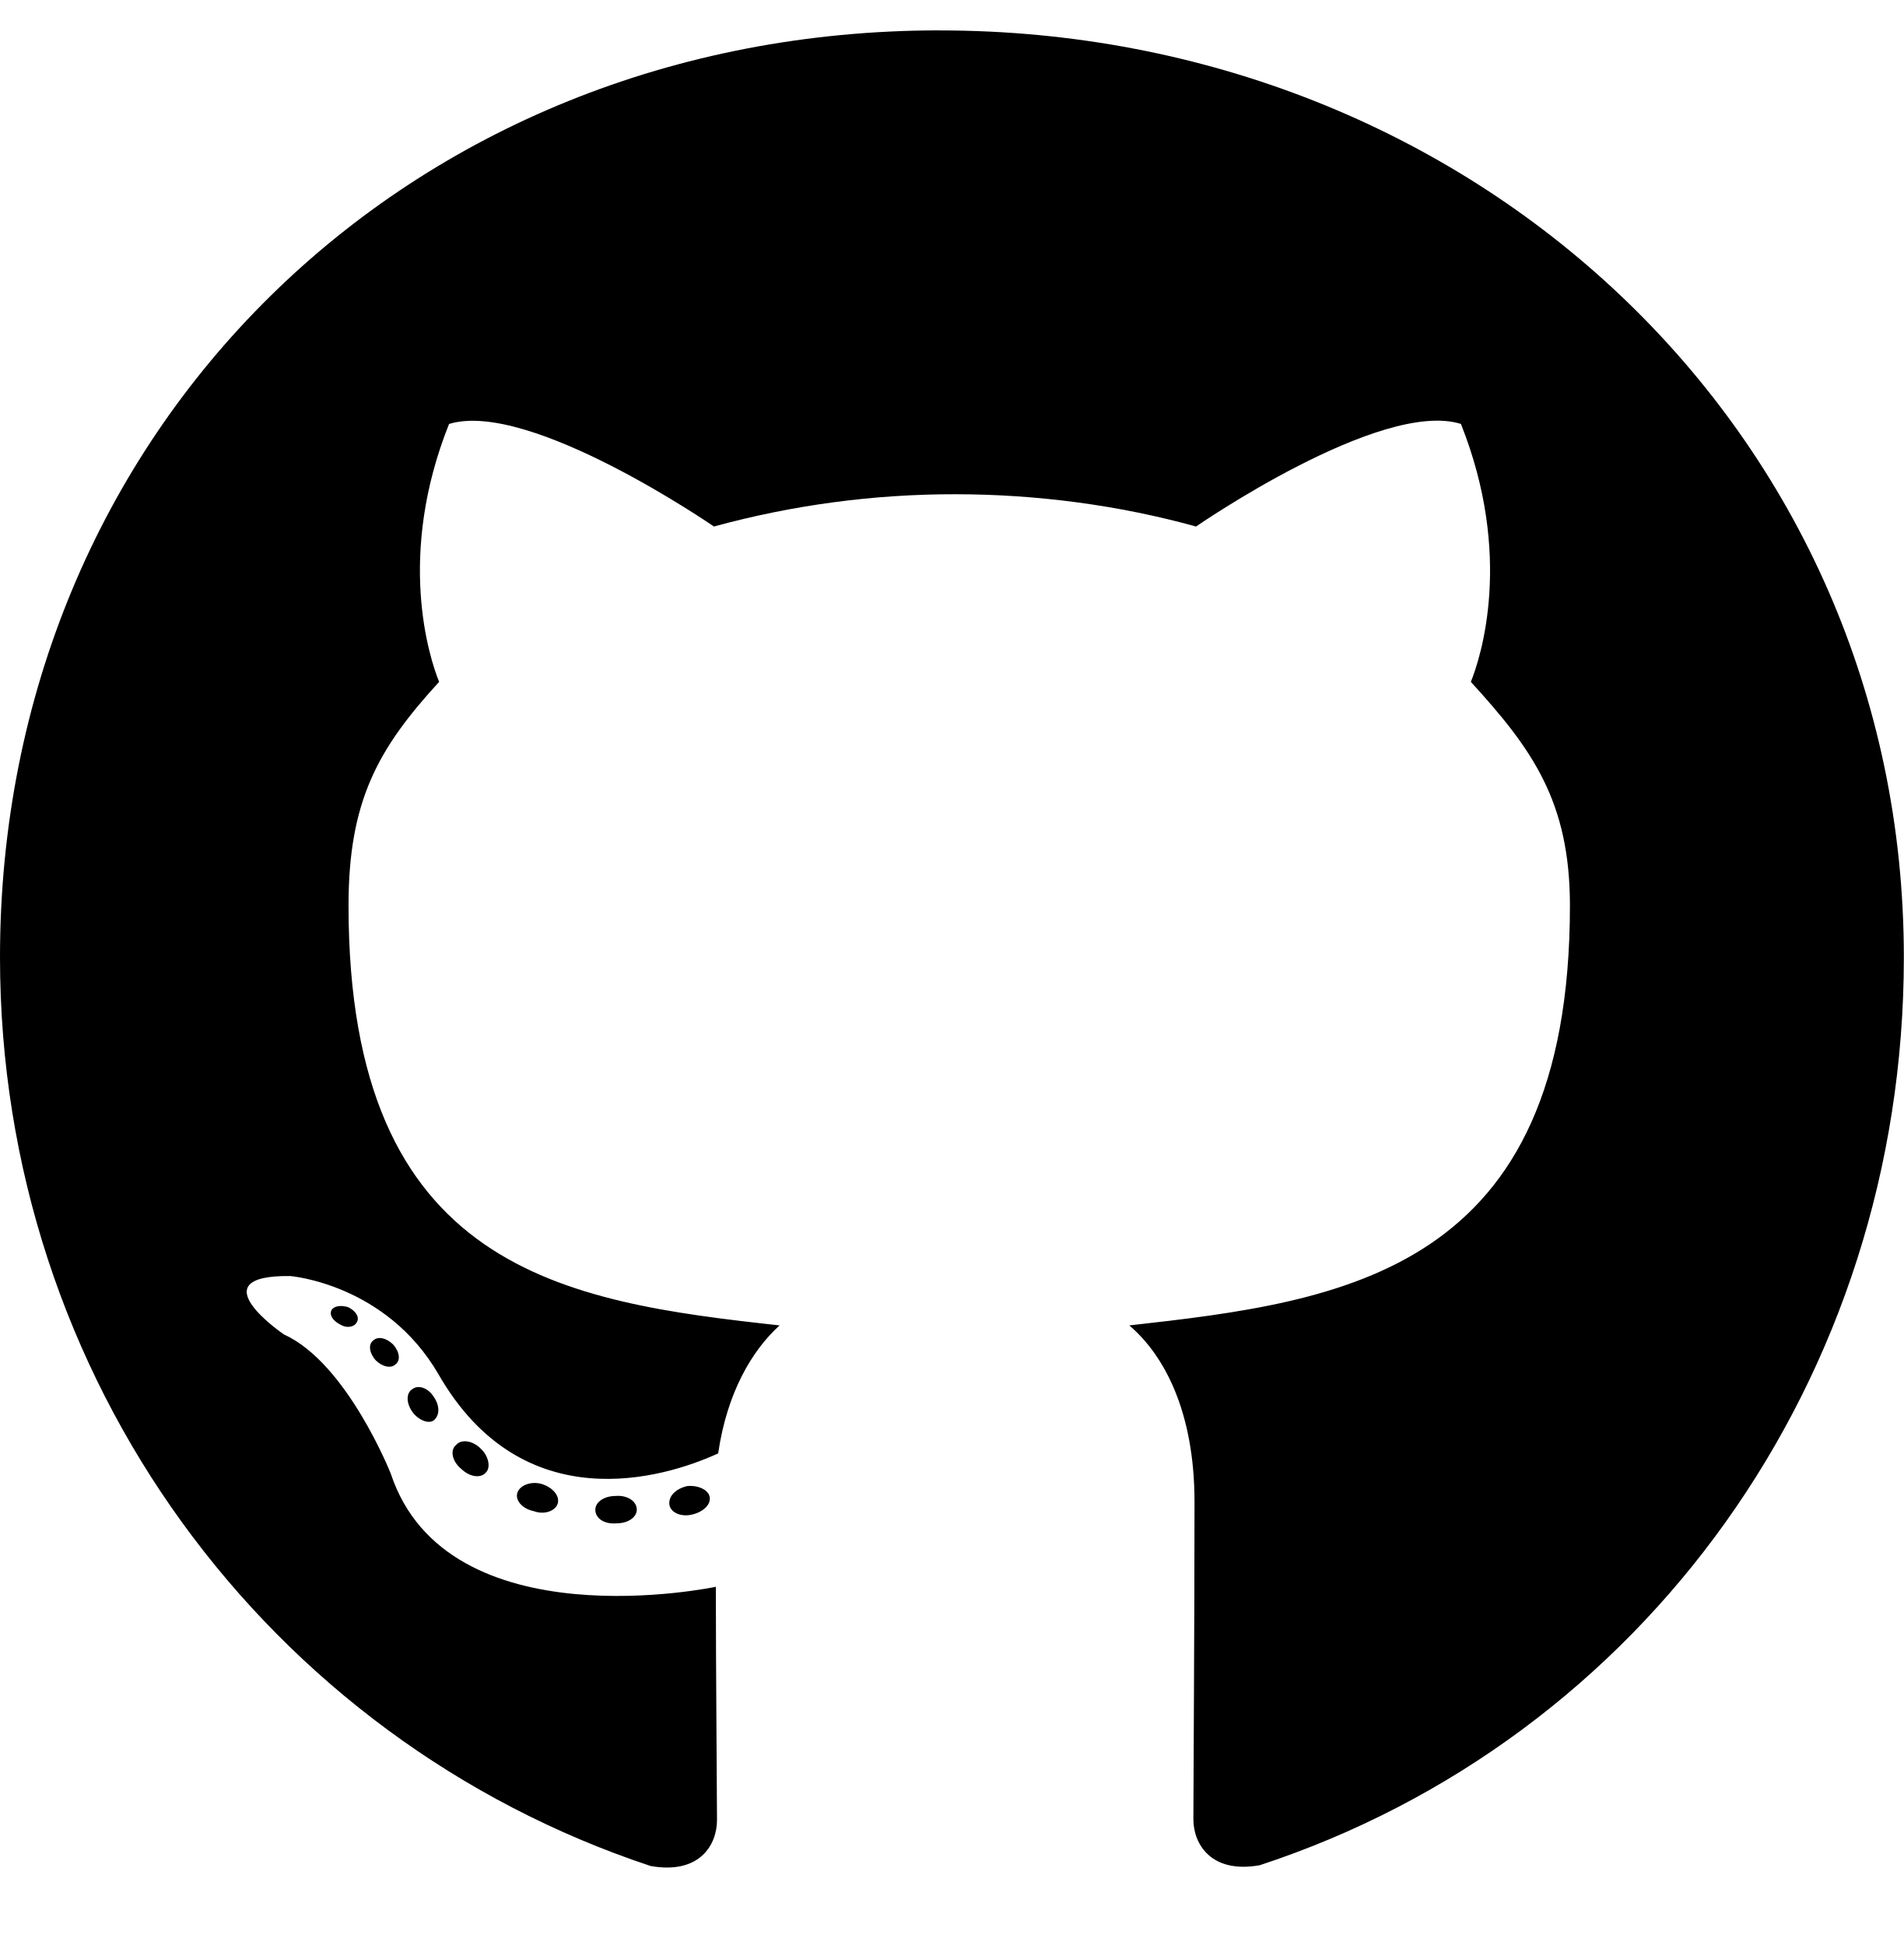
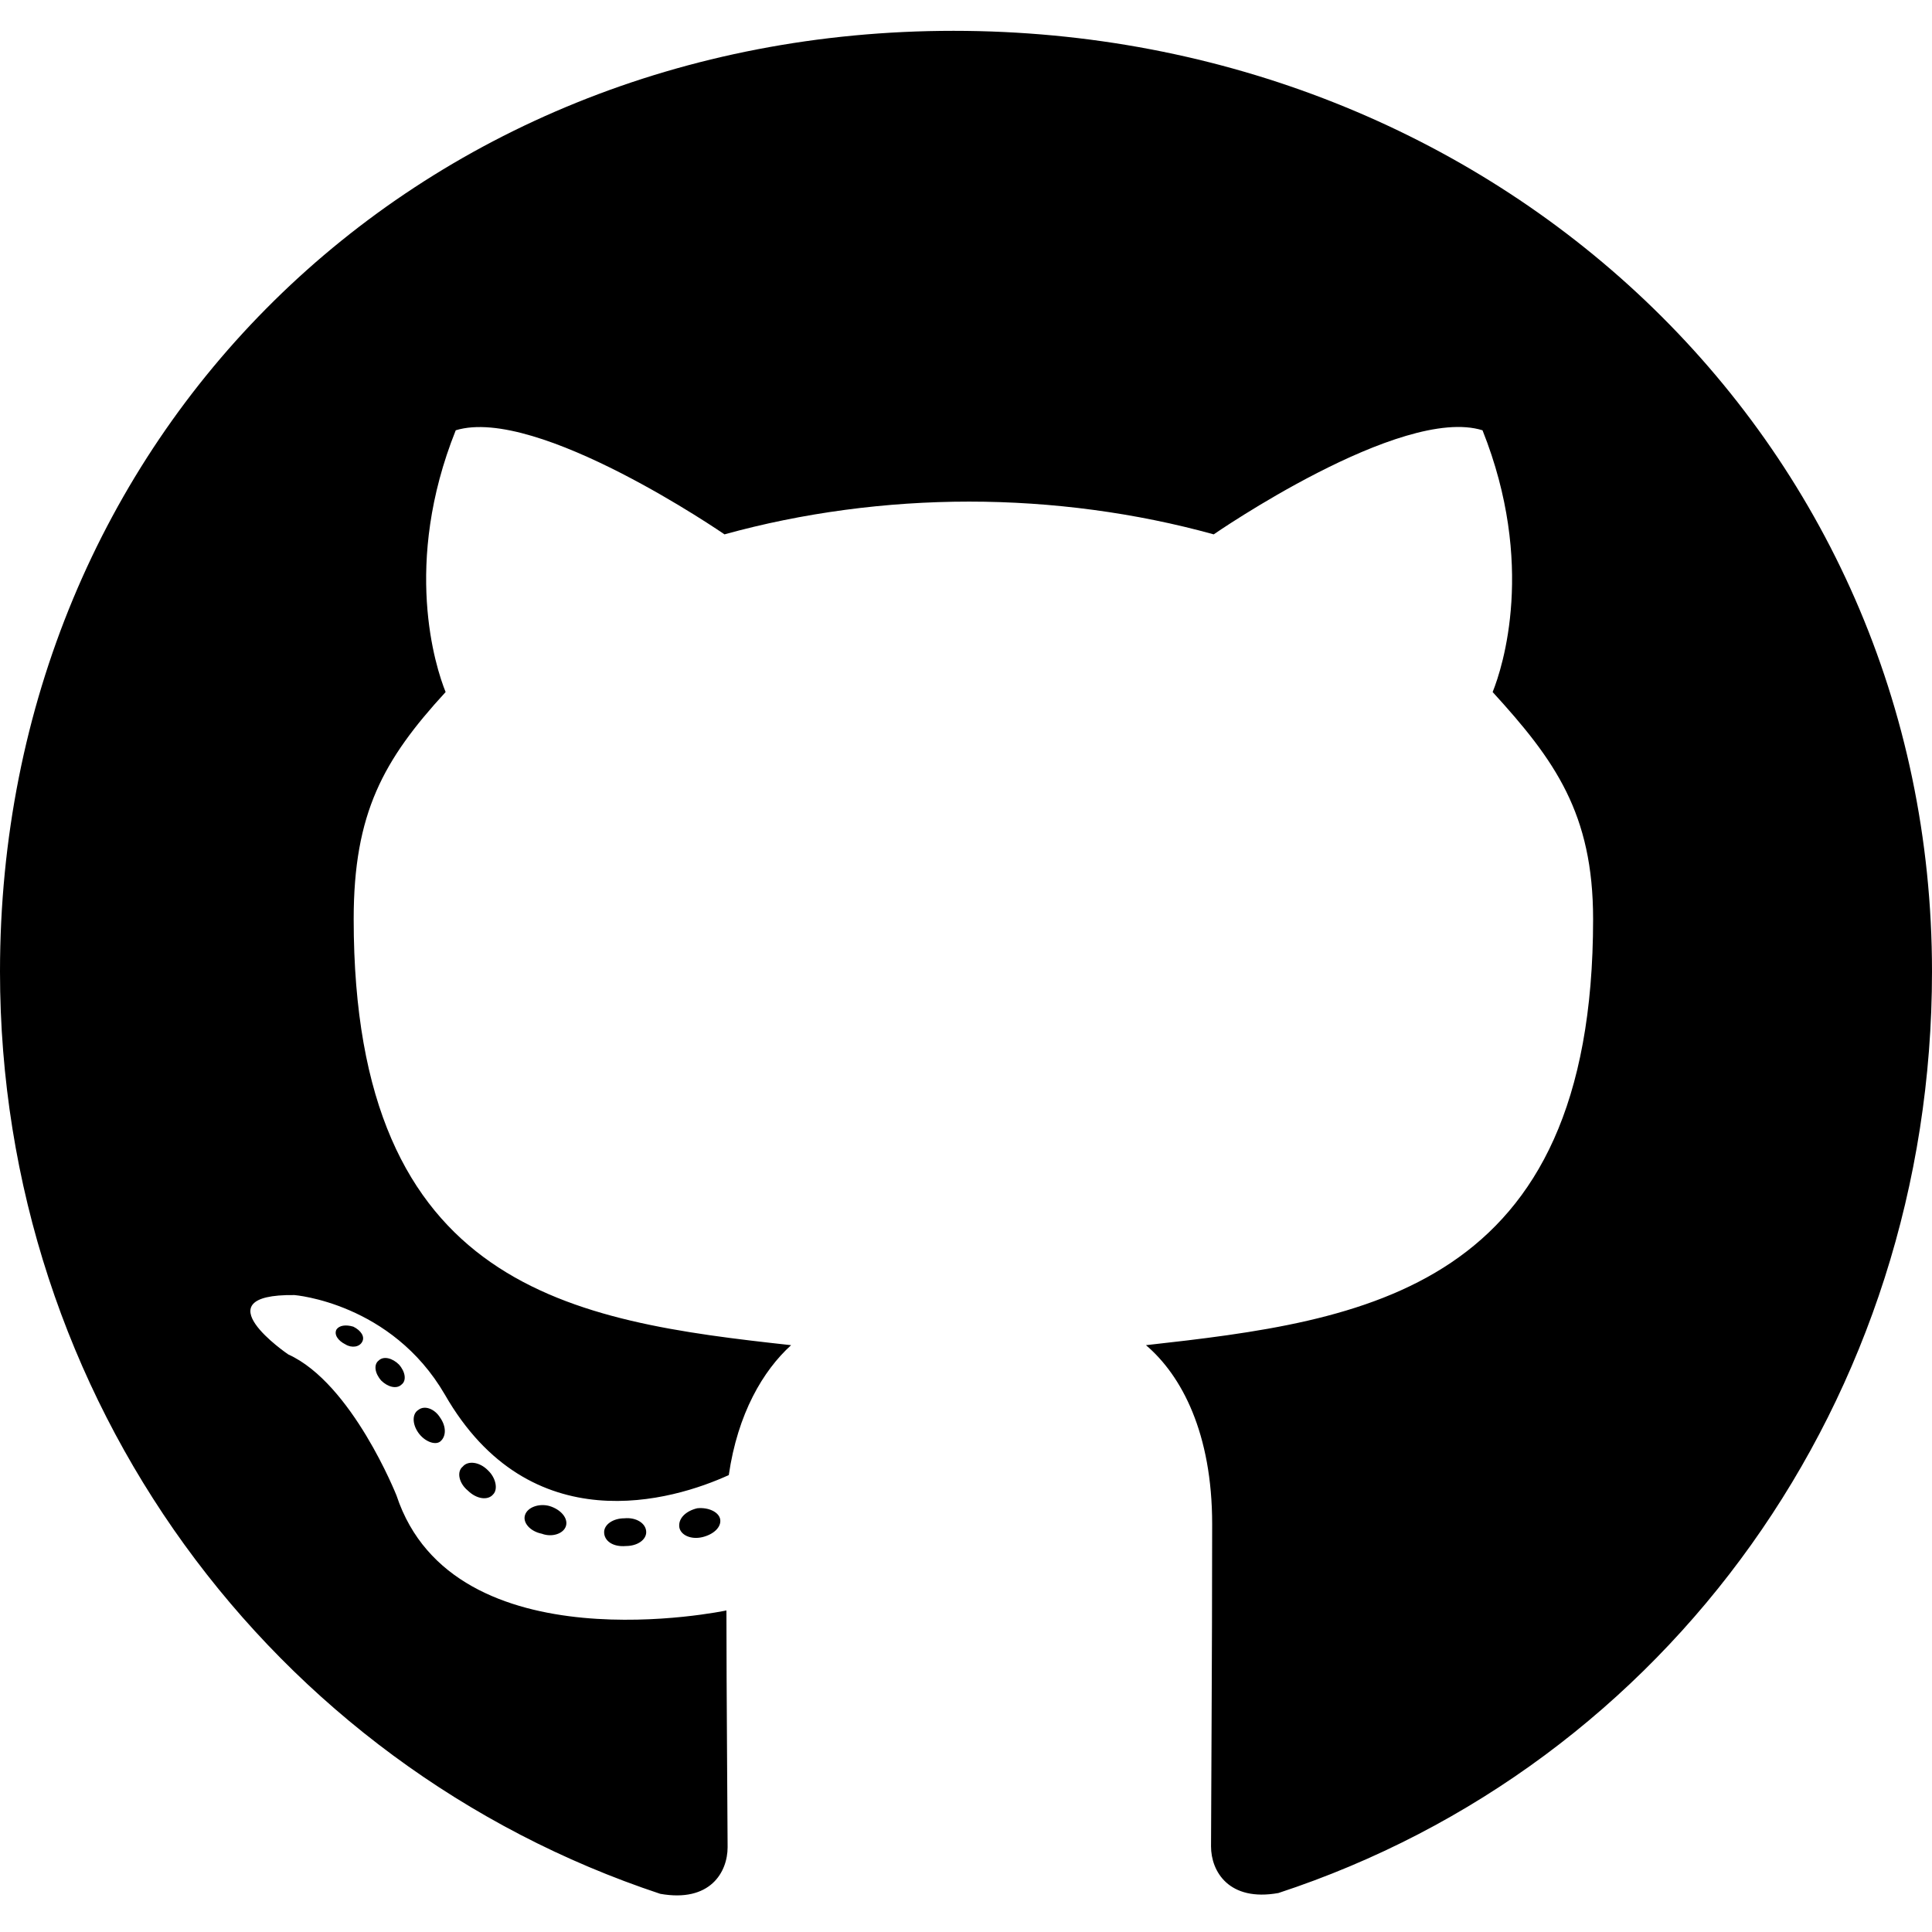
- <svg xmlns="http://www.w3.org/2000/svg" width="46" height="47" fill="none">
-   <path d="M15.386 36.48c0 .184-.213.33-.482.33-.306.028-.52-.119-.52-.33 0-.183.214-.33.482-.33.279-.028.52.119.52.33Zm-2.884-.413c-.065.184.12.395.398.45.242.092.52 0 .575-.184.056-.183-.12-.395-.398-.477-.242-.064-.51.027-.575.211Zm4.099-.156c-.27.064-.455.239-.427.45.028.183.27.303.547.238.27-.064.455-.238.427-.422-.028-.174-.278-.294-.547-.266ZM22.703.734C9.84.734 0 10.401 0 23.133c0 10.18 6.473 18.892 15.72 21.958 1.187.21 1.604-.514 1.604-1.111 0-.57-.028-3.709-.028-5.636 0 0-6.492 1.377-7.855-2.736 0 0-1.057-2.671-2.578-3.36 0 0-2.124-1.441.148-1.413 0 0 2.31.183 3.58 2.368 2.031 3.543 5.435 2.524 6.761 1.918.213-1.468.816-2.487 1.484-3.093-5.184-.57-10.415-1.313-10.415-10.144 0-2.524.705-3.79 2.189-5.407-.242-.596-1.03-3.056.24-6.232 1.94-.597 6.4 2.478 6.4 2.478a22.002 22.002 0 0 1 5.824-.78c1.976 0 3.97.266 5.824.78 0 0 4.461-3.084 6.4-2.479 1.27 3.186.482 5.637.24 6.233 1.485 1.625 2.394 2.892 2.394 5.407 0 8.859-5.463 9.566-10.647 10.144.853.725 1.576 2.102 1.576 4.26 0 3.093-.027 6.92-.027 7.674 0 .596.426 1.321 1.604 1.11C39.712 42.025 46 33.313 46 23.132 46 10.402 35.566.735 22.703.735ZM9.015 32.395c-.121.092-.093.303.064.477.149.147.362.212.483.092.12-.091.092-.303-.065-.477-.149-.147-.362-.211-.482-.092Zm-1.002-.743c-.065.119.028.266.213.358.149.091.334.064.399-.065.065-.119-.028-.266-.213-.358-.186-.055-.334-.027-.4.065Zm3.005 3.267c-.149.12-.093.395.12.57.214.21.483.238.603.092.12-.12.065-.395-.12-.57-.205-.21-.483-.238-.603-.092ZM9.96 33.57c-.148.092-.148.33 0 .542.149.21.4.303.52.21.148-.119.148-.357 0-.568-.13-.211-.371-.303-.52-.184Z" fill="#000" />
+ <svg xmlns="http://www.w3.org/2000/svg" width="46" height="46" viewBox="0 0 46 46" fill="none">
+   <path d="M15.386 36.48C15.386 36.664 15.173 36.81 14.904 36.81C14.598 36.838 14.384 36.691 14.384 36.48C14.384 36.297 14.598 36.15 14.867 36.15C15.145 36.122 15.386 36.269 15.386 36.48ZM12.502 36.067C12.437 36.251 12.622 36.462 12.9 36.517C13.142 36.609 13.42 36.517 13.475 36.333C13.531 36.15 13.355 35.938 13.077 35.856C12.835 35.792 12.566 35.883 12.502 36.067ZM16.601 35.911C16.332 35.975 16.146 36.15 16.174 36.361C16.202 36.544 16.443 36.664 16.721 36.599C16.99 36.535 17.176 36.361 17.148 36.177C17.12 36.003 16.87 35.883 16.601 35.911ZM22.703 0.734C9.84 0.734 0 10.401 0 23.133C0 33.313 6.473 42.025 15.72 45.091C16.907 45.302 17.324 44.577 17.324 43.98C17.324 43.411 17.296 40.271 17.296 38.344C17.296 38.344 10.804 39.721 9.441 35.608C9.441 35.608 8.384 32.937 6.863 32.248C6.863 32.248 4.739 30.807 7.011 30.835C7.011 30.835 9.321 31.018 10.591 33.203C12.622 36.746 16.026 35.727 17.352 35.121C17.565 33.653 18.168 32.634 18.836 32.028C13.652 31.459 8.421 30.715 8.421 21.884C8.421 19.36 9.126 18.093 10.61 16.477C10.368 15.881 9.58 13.421 10.851 10.245C12.789 9.648 17.25 12.723 17.25 12.723C19.105 12.209 21.099 11.943 23.074 11.943C25.05 11.943 27.044 12.209 28.898 12.723C28.898 12.723 33.359 9.639 35.298 10.245C36.568 13.43 35.78 15.881 35.539 16.477C37.023 18.102 37.931 19.369 37.931 21.884C37.931 30.743 32.469 31.45 27.285 32.028C28.138 32.753 28.861 34.13 28.861 36.287C28.861 39.381 28.834 43.209 28.834 43.962C28.834 44.558 29.26 45.283 30.438 45.072C39.712 42.025 46 33.313 46 23.133C46 10.401 35.566 0.734 22.703 0.734ZM9.015 32.395C8.894 32.487 8.922 32.698 9.079 32.873C9.228 33.019 9.441 33.084 9.562 32.964C9.682 32.873 9.654 32.661 9.497 32.487C9.348 32.34 9.135 32.276 9.015 32.395ZM8.013 31.652C7.948 31.771 8.041 31.918 8.226 32.01C8.375 32.101 8.56 32.074 8.625 31.945C8.69 31.826 8.597 31.679 8.412 31.587C8.226 31.532 8.078 31.56 8.013 31.652ZM11.018 34.919C10.869 35.039 10.925 35.314 11.138 35.489C11.352 35.7 11.621 35.727 11.741 35.581C11.862 35.461 11.806 35.186 11.621 35.011C11.416 34.8 11.138 34.773 11.018 34.919ZM9.96 33.57C9.812 33.662 9.812 33.901 9.96 34.112C10.109 34.323 10.359 34.415 10.48 34.323C10.628 34.203 10.628 33.965 10.48 33.754C10.35 33.543 10.109 33.451 9.96 33.57Z" fill="black" />
</svg>
